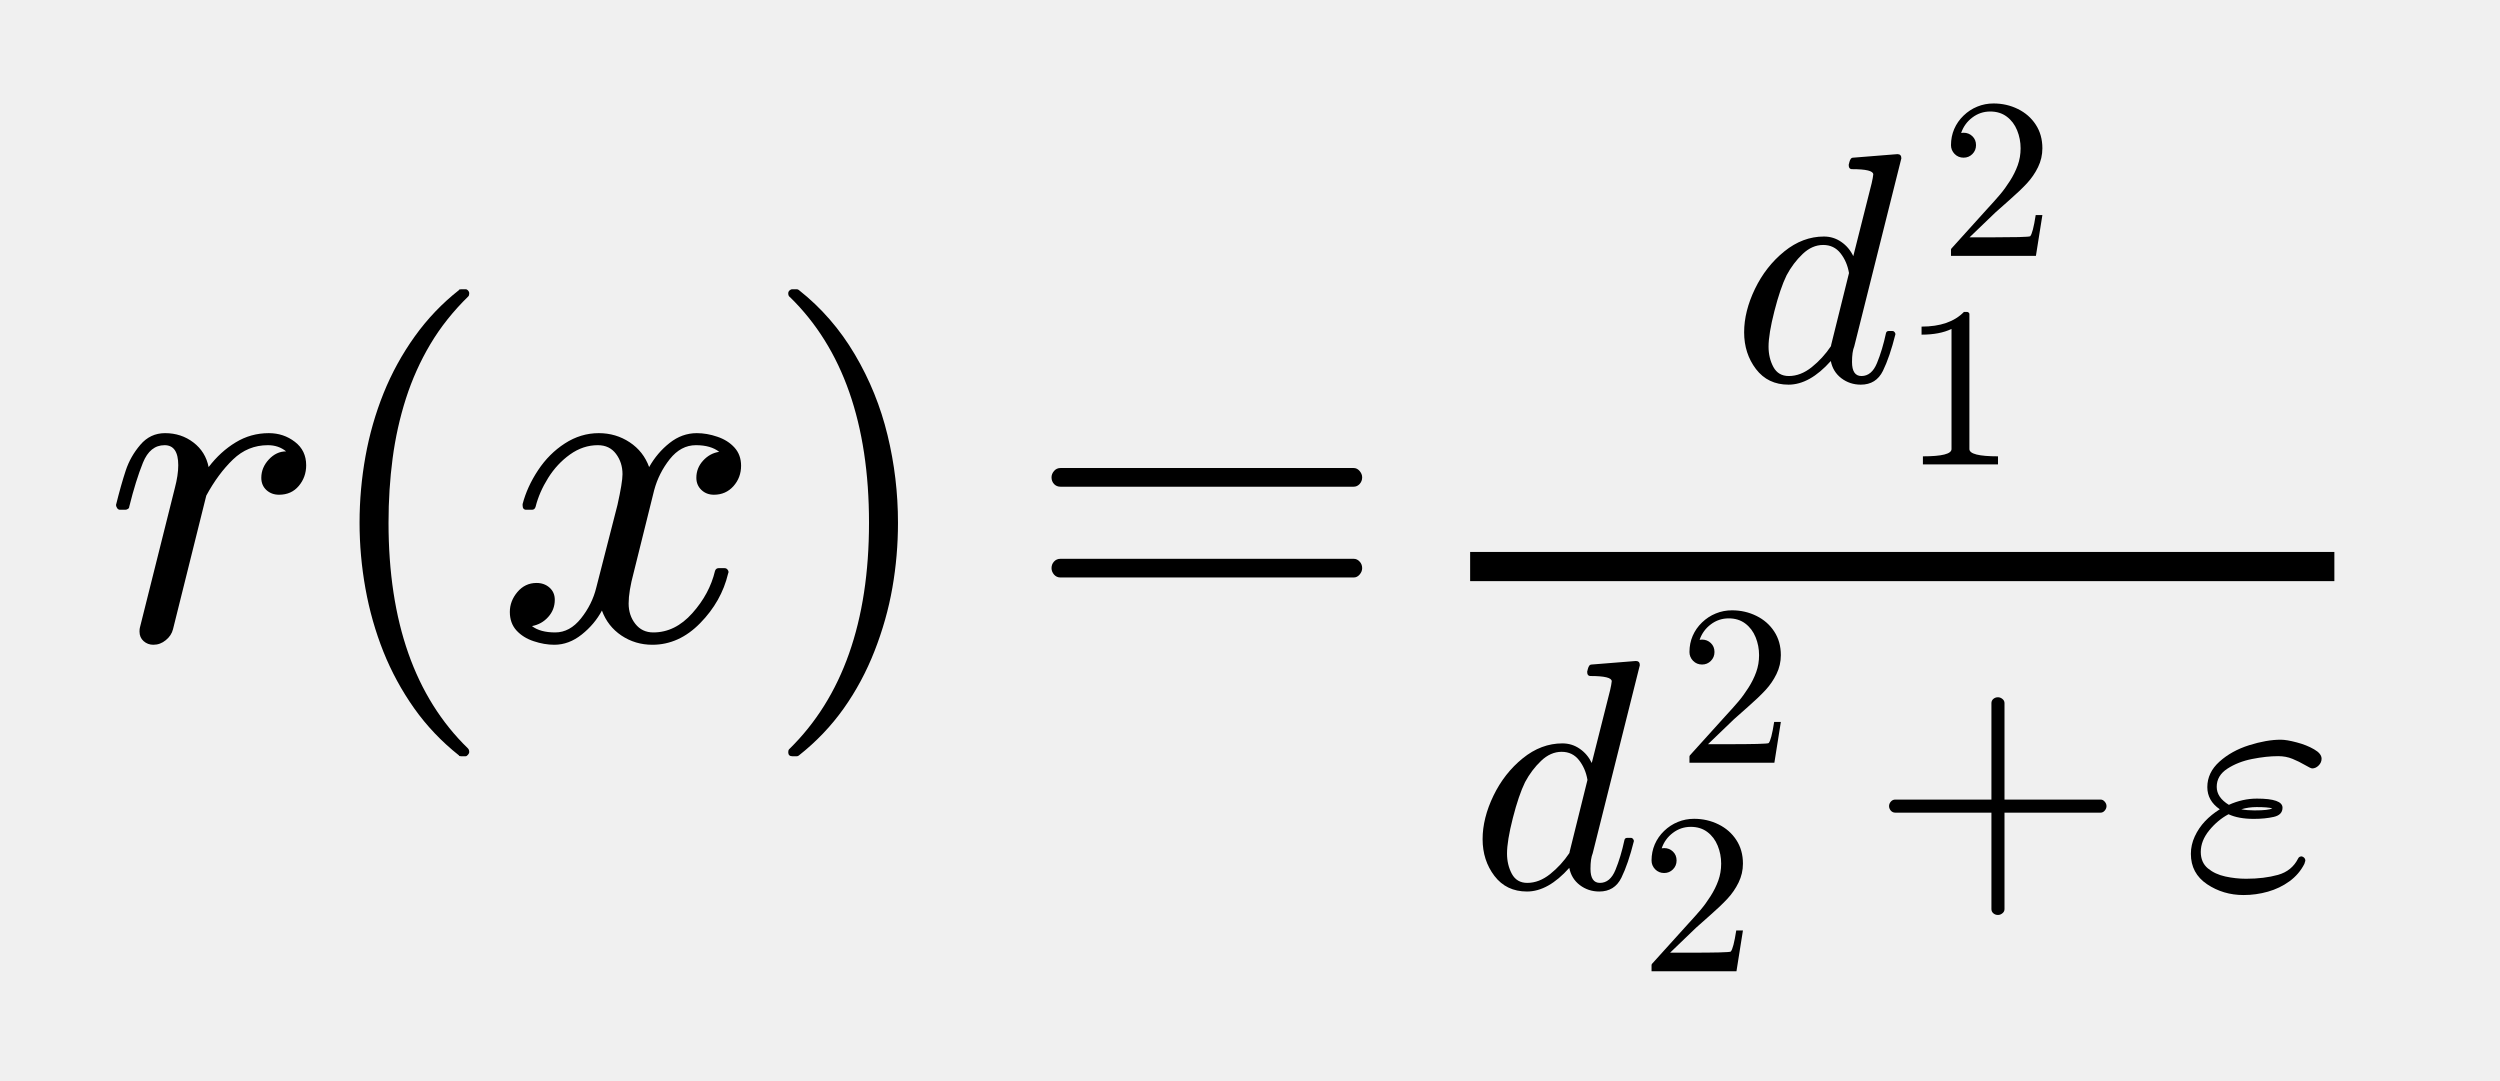
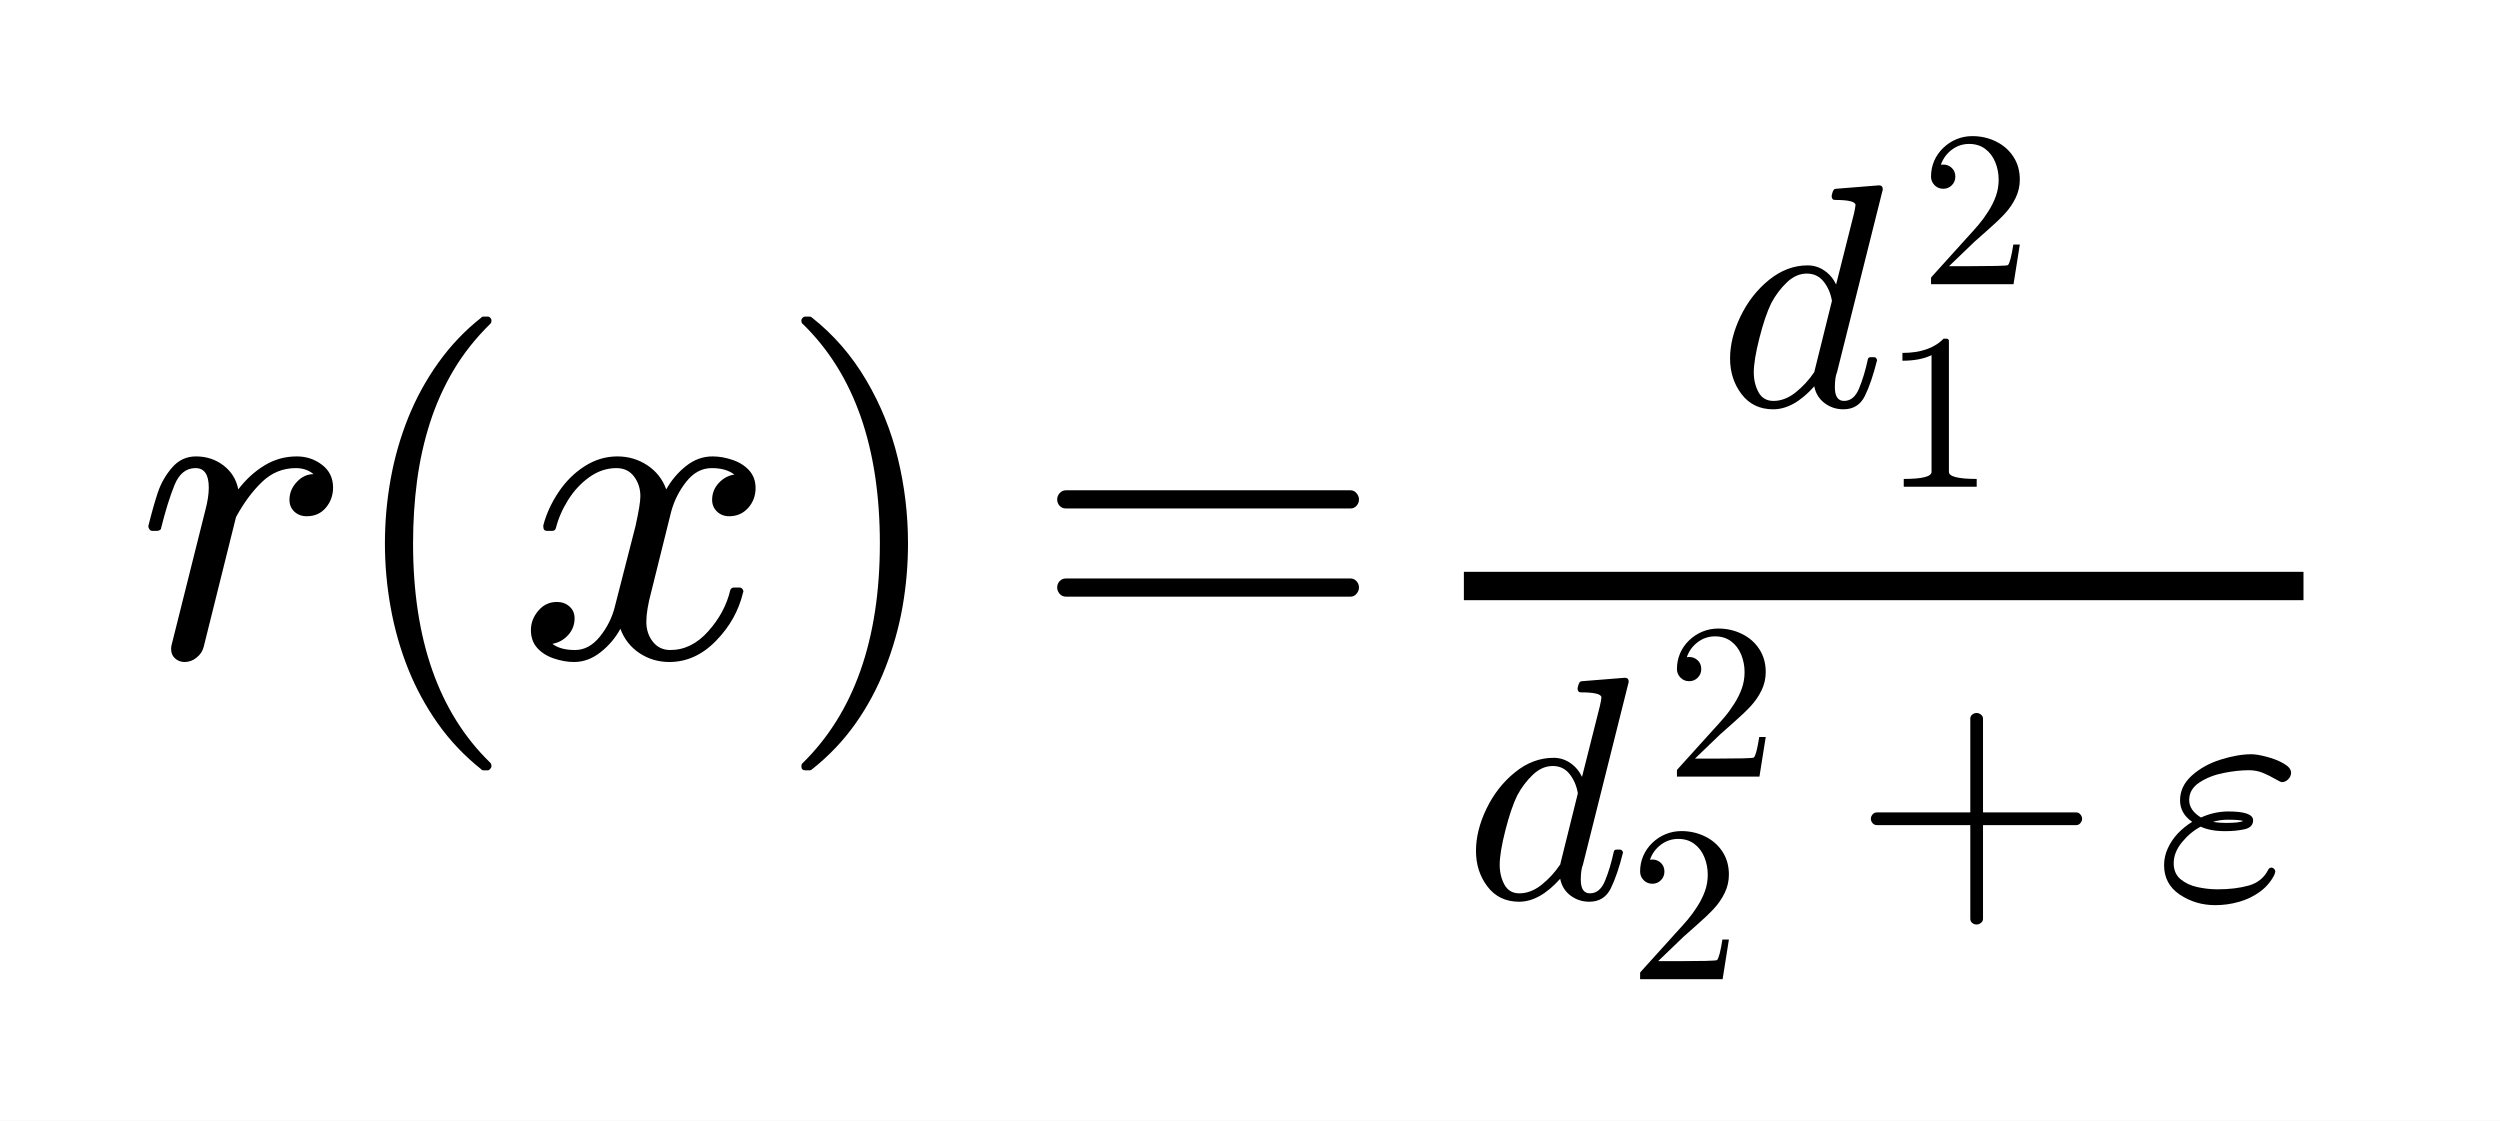
- <svg xmlns="http://www.w3.org/2000/svg" xmlns:xlink="http://www.w3.org/1999/xlink" width="139.18pt" height="60.14pt" viewBox="0 0 139.18 60.14" version="1.1">
+ <svg xmlns="http://www.w3.org/2000/svg" xmlns:xlink="http://www.w3.org/1999/xlink" width="132.24pt" height="59.28pt" viewBox="0 0 132.24 59.28" version="1.1">
  <defs>
    <style type="text/css">*{stroke-linejoin: round; stroke-linecap: butt}</style>
  </defs>
  <g id="figure_1">
    <g id="patch_1">
-       <path d="M 0 60.14  L 139.18 60.14  L 139.18 0  L 0 0  L 0 60.14  z " style="fill: none" />
+       <path d="M 0 59.28  L 132.24 59.28  L 132.24 0  L 0 0  z " style="fill: #ffffff" />
    </g>
    <g id="text_1">
-       <g transform="translate(5.76 35.66) scale(0.26 -0.26)">
+       <g transform="translate(7.2 34.8) scale(0.24 -0.24)">
        <defs>
          <path id="Cmmi10-72" d="M 494 109  Q 494 147 500 166  L 978 2075  Q 1025 2253 1025 2388  Q 1025 2663 838 2663  Q 638 2663 541 2423  Q 444 2184 353 1819  Q 353 1800 334 1789  Q 316 1778 300 1778  L 225 1778  Q 203 1778 187 1801  Q 172 1825 172 1844  Q 241 2122 305 2315  Q 369 2509 505 2668  Q 641 2828 844 2828  Q 1066 2828 1233 2700  Q 1400 2572 1441 2363  Q 1603 2575 1811 2701  Q 2019 2828 2266 2828  Q 2469 2828 2623 2709  Q 2778 2591 2778 2388  Q 2778 2225 2676 2104  Q 2575 1984 2406 1984  Q 2303 1984 2233 2048  Q 2163 2113 2163 2216  Q 2163 2356 2266 2467  Q 2369 2578 2503 2578  Q 2400 2663 2253 2663  Q 1978 2663 1775 2467  Q 1572 2272 1409 1972  L 953 141  Q 931 53 854 -9  Q 778 -72 684 -72  Q 606 -72 550 -22  Q 494 28 494 109  z " transform="scale(0.015625)" />
          <path id="Cmr10-28" d="M 1984 -1588  Q 1628 -1306 1370 -942  Q 1113 -578 948 -165  Q 784 247 703 697  Q 622 1147 622 1600  Q 622 2059 703 2509  Q 784 2959 951 3375  Q 1119 3791 1378 4153  Q 1638 4516 1984 4788  Q 1984 4800 2016 4800  L 2075 4800  Q 2094 4800 2109 4783  Q 2125 4766 2125 4744  Q 2125 4716 2113 4703  Q 1800 4397 1592 4047  Q 1384 3697 1257 3301  Q 1131 2906 1075 2482  Q 1019 2059 1019 1600  Q 1019 -434 2106 -1491  Q 2125 -1509 2125 -1544  Q 2125 -1559 2108 -1579  Q 2091 -1600 2075 -1600  L 2016 -1600  Q 1984 -1600 1984 -1588  z " transform="scale(0.015625)" />
          <path id="Cmmi10-78" d="M 500 184  Q 613 97 819 97  Q 1019 97 1172 289  Q 1325 481 1381 709  L 1672 1844  Q 1741 2153 1741 2266  Q 1741 2425 1652 2544  Q 1563 2663 1403 2663  Q 1200 2663 1022 2536  Q 844 2409 722 2214  Q 600 2019 550 1819  Q 538 1778 500 1778  L 422 1778  Q 372 1778 372 1838  L 372 1856  Q 434 2094 584 2320  Q 734 2547 951 2687  Q 1169 2828 1416 2828  Q 1650 2828 1839 2703  Q 2028 2578 2106 2363  Q 2216 2559 2386 2693  Q 2556 2828 2759 2828  Q 2897 2828 3040 2779  Q 3184 2731 3275 2631  Q 3366 2531 3366 2381  Q 3366 2219 3261 2101  Q 3156 1984 2994 1984  Q 2891 1984 2822 2050  Q 2753 2116 2753 2216  Q 2753 2350 2845 2451  Q 2938 2553 3066 2572  Q 2950 2663 2747 2663  Q 2541 2663 2389 2472  Q 2238 2281 2175 2047  L 1894 916  Q 1825 659 1825 494  Q 1825 331 1917 214  Q 2009 97 2163 97  Q 2463 97 2698 361  Q 2934 625 3009 941  Q 3022 978 3059 978  L 3138 978  Q 3163 978 3178 961  Q 3194 944 3194 922  Q 3194 916 3188 903  Q 3097 522 2806 225  Q 2516 -72 2150 -72  Q 1916 -72 1727 54  Q 1538 181 1459 397  Q 1359 209 1182 68  Q 1006 -72 806 -72  Q 669 -72 523 -23  Q 378 25 287 125  Q 197 225 197 378  Q 197 528 301 651  Q 406 775 563 775  Q 669 775 741 711  Q 813 647 813 544  Q 813 409 723 309  Q 634 209 500 184  z " transform="scale(0.015625)" />
          <path id="Cmr10-29" d="M 416 -1600  Q 359 -1600 359 -1544  Q 359 -1516 372 -1503  Q 1466 -434 1466 1600  Q 1466 3634 384 4691  Q 359 4706 359 4744  Q 359 4766 376 4783  Q 394 4800 416 4800  L 475 4800  Q 494 4800 506 4788  Q 966 4425 1272 3906  Q 1578 3388 1720 2800  Q 1863 2213 1863 1600  Q 1863 1147 1786 708  Q 1709 269 1542 -157  Q 1375 -584 1119 -945  Q 863 -1306 506 -1588  Q 494 -1600 475 -1600  L 416 -1600  z " transform="scale(0.015625)" />
          <path id="Cmr10-3d" d="M 481 850  Q 428 850 393 890  Q 359 931 359 978  Q 359 1031 393 1068  Q 428 1106 481 1106  L 4500 1106  Q 4547 1106 4581 1068  Q 4616 1031 4616 978  Q 4616 931 4581 890  Q 4547 850 4500 850  L 481 850  z M 481 2094  Q 428 2094 393 2131  Q 359 2169 359 2222  Q 359 2269 393 2309  Q 428 2350 481 2350  L 4500 2350  Q 4547 2350 4581 2309  Q 4616 2269 4616 2222  Q 4616 2169 4581 2131  Q 4547 2094 4500 2094  L 481 2094  z " transform="scale(0.015625)" />
          <path id="Cmmi10-64" d="M 1113 -72  Q 709 -72 476 233  Q 244 538 244 953  Q 244 1363 456 1803  Q 669 2244 1030 2536  Q 1391 2828 1806 2828  Q 1994 2828 2145 2723  Q 2297 2619 2381 2444  L 2741 3872  Q 2766 3981 2772 4044  Q 2772 4147 2356 4147  Q 2291 4147 2291 4231  Q 2294 4247 2305 4287  Q 2316 4328 2333 4350  Q 2350 4372 2381 4372  L 3244 4441  Q 3322 4441 3322 4359  L 2400 678  Q 2356 572 2356 372  Q 2356 97 2541 97  Q 2741 97 2845 351  Q 2950 606 3022 941  Q 3034 978 3072 978  L 3150 978  Q 3175 978 3190 956  Q 3206 934 3206 916  Q 3094 469 2961 198  Q 2828 -72 2528 -72  Q 2313 -72 2147 54  Q 1981 181 1941 391  Q 1528 -72 1113 -72  z M 1119 97  Q 1350 97 1567 270  Q 1784 444 1941 678  Q 1947 684 1947 703  L 2297 2113  Q 2259 2338 2131 2500  Q 2003 2663 1791 2663  Q 1575 2663 1389 2486  Q 1203 2309 1075 2069  Q 950 1813 836 1366  Q 722 919 722 672  Q 722 450 817 273  Q 913 97 1119 97  z " transform="scale(0.015625)" />
          <path id="Cmr10-32" d="M 319 0  L 319 172  Q 319 188 331 206  L 1325 1306  Q 1550 1550 1690 1715  Q 1831 1881 1968 2097  Q 2106 2313 2186 2536  Q 2266 2759 2266 3009  Q 2266 3272 2169 3511  Q 2072 3750 1880 3894  Q 1688 4038 1416 4038  Q 1138 4038 916 3870  Q 694 3703 603 3438  Q 628 3444 672 3444  Q 816 3444 917 3347  Q 1019 3250 1019 3097  Q 1019 2950 917 2848  Q 816 2747 672 2747  Q 522 2747 420 2851  Q 319 2956 319 3097  Q 319 3338 409 3548  Q 500 3759 670 3923  Q 841 4088 1055 4175  Q 1269 4263 1509 4263  Q 1875 4263 2190 4108  Q 2506 3953 2690 3670  Q 2875 3388 2875 3009  Q 2875 2731 2753 2481  Q 2631 2231 2440 2026  Q 2250 1822 1953 1562  Q 1656 1303 1563 1216  L 838 519  L 1453 519  Q 1906 519 2211 526  Q 2516 534 2534 550  Q 2609 631 2688 1141  L 2875 1141  L 2694 0  L 319 0  z " transform="scale(0.015625)" />
          <path id="Cmr10-31" d="M 594 0  L 594 225  Q 1394 225 1394 428  L 1394 3788  Q 1063 3628 556 3628  L 556 3853  Q 1341 3853 1741 4263  L 1831 4263  Q 1853 4263 1873 4245  Q 1894 4228 1894 4206  L 1894 428  Q 1894 225 2694 225  L 2694 0  L 594 0  z " transform="scale(0.015625)" />
          <path id="Cmr10-2b" d="M 481 1472  Q 428 1472 393 1512  Q 359 1553 359 1600  Q 359 1647 393 1687  Q 428 1728 481 1728  L 2363 1728  L 2363 3616  Q 2363 3666 2400 3698  Q 2438 3731 2491 3731  Q 2538 3731 2578 3698  Q 2619 3666 2619 3616  L 2619 1728  L 4500 1728  Q 4547 1728 4581 1687  Q 4616 1647 4616 1600  Q 4616 1553 4581 1512  Q 4547 1472 4500 1472  L 2619 1472  L 2619 -416  Q 2619 -466 2578 -498  Q 2538 -531 2491 -531  Q 2438 -531 2400 -498  Q 2363 -466 2363 -416  L 2363 1472  L 481 1472  z " transform="scale(0.015625)" />
          <path id="Cmmi10-22" d="M 172 666  Q 172 841 248 1006  Q 325 1172 448 1303  Q 572 1434 738 1538  Q 494 1706 494 1972  Q 494 2256 731 2470  Q 969 2684 1312 2792  Q 1656 2900 1931 2900  Q 2047 2900 2242 2848  Q 2438 2797 2584 2712  Q 2731 2628 2731 2528  Q 2731 2453 2673 2395  Q 2616 2338 2547 2338  Q 2519 2338 2405 2405  Q 2291 2472 2162 2525  Q 2034 2578 1881 2578  Q 1650 2578 1373 2523  Q 1097 2469 887 2333  Q 678 2197 678 1978  Q 678 1769 916 1625  Q 1184 1747 1466 1747  Q 1966 1747 1966 1569  Q 1966 1428 1795 1389  Q 1625 1350 1403 1350  Q 1103 1350 909 1441  Q 697 1328 531 1125  Q 366 922 366 703  Q 366 497 505 381  Q 644 266 847 222  Q 1050 178 1253 178  Q 1606 178 1878 254  Q 2150 331 2272 575  Q 2291 616 2344 616  Q 2413 594 2413 531  Q 2413 525 2394 469  Q 2291 266 2102 128  Q 1913 -9 1680 -75  Q 1447 -141 1203 -141  Q 806 -141 489 71  Q 172 284 172 666  z M 1159 1538  Q 1272 1516 1416 1516  Q 1697 1516 1766 1556  Q 1678 1581 1459 1581  Q 1300 1581 1159 1538  z " transform="scale(0.015625)" />
        </defs>
        <use xlink:href="#Cmmi10-72" transform="translate(0 0.22)" />
        <use xlink:href="#Cmr10-28" transform="translate(45.11719 0.22)" />
        <use xlink:href="#Cmmi10-78" transform="translate(83.93555 0.22)" />
        <use xlink:href="#Cmr10-29" transform="translate(141.0156 0.22)" />
        <use xlink:href="#Cmr10-3d" transform="translate(197.3926 0.22)" />
        <use xlink:href="#Cmmi10-64" transform="translate(348.6367 55.57656) scale(0.7)" />
        <use xlink:href="#Cmr10-32" transform="translate(393.1552 82.36141) scale(0.49)" />
        <use xlink:href="#Cmr10-31" transform="translate(385.0381 37.72) scale(0.49)" />
        <use xlink:href="#Cmmi10-64" transform="translate(292.6367 -52.95344) scale(0.7)" />
        <use xlink:href="#Cmr10-32" transform="translate(337.1552 -26.16859) scale(0.49)" />
        <use xlink:href="#Cmr10-32" transform="translate(329.0381 -70.81) scale(0.49)" />
        <use xlink:href="#Cmr10-2b" transform="translate(378.4104 -52.95344) scale(0.7)" />
        <use xlink:href="#Cmmi10-22" transform="translate(445.0813 -52.95344) scale(0.7)" />
        <path d="M 292.637 12.72  L 292.637 18.97  L 477.689 18.97  L 477.689 12.72  L 292.637 12.72  z " />
      </g>
    </g>
  </g>
</svg>
